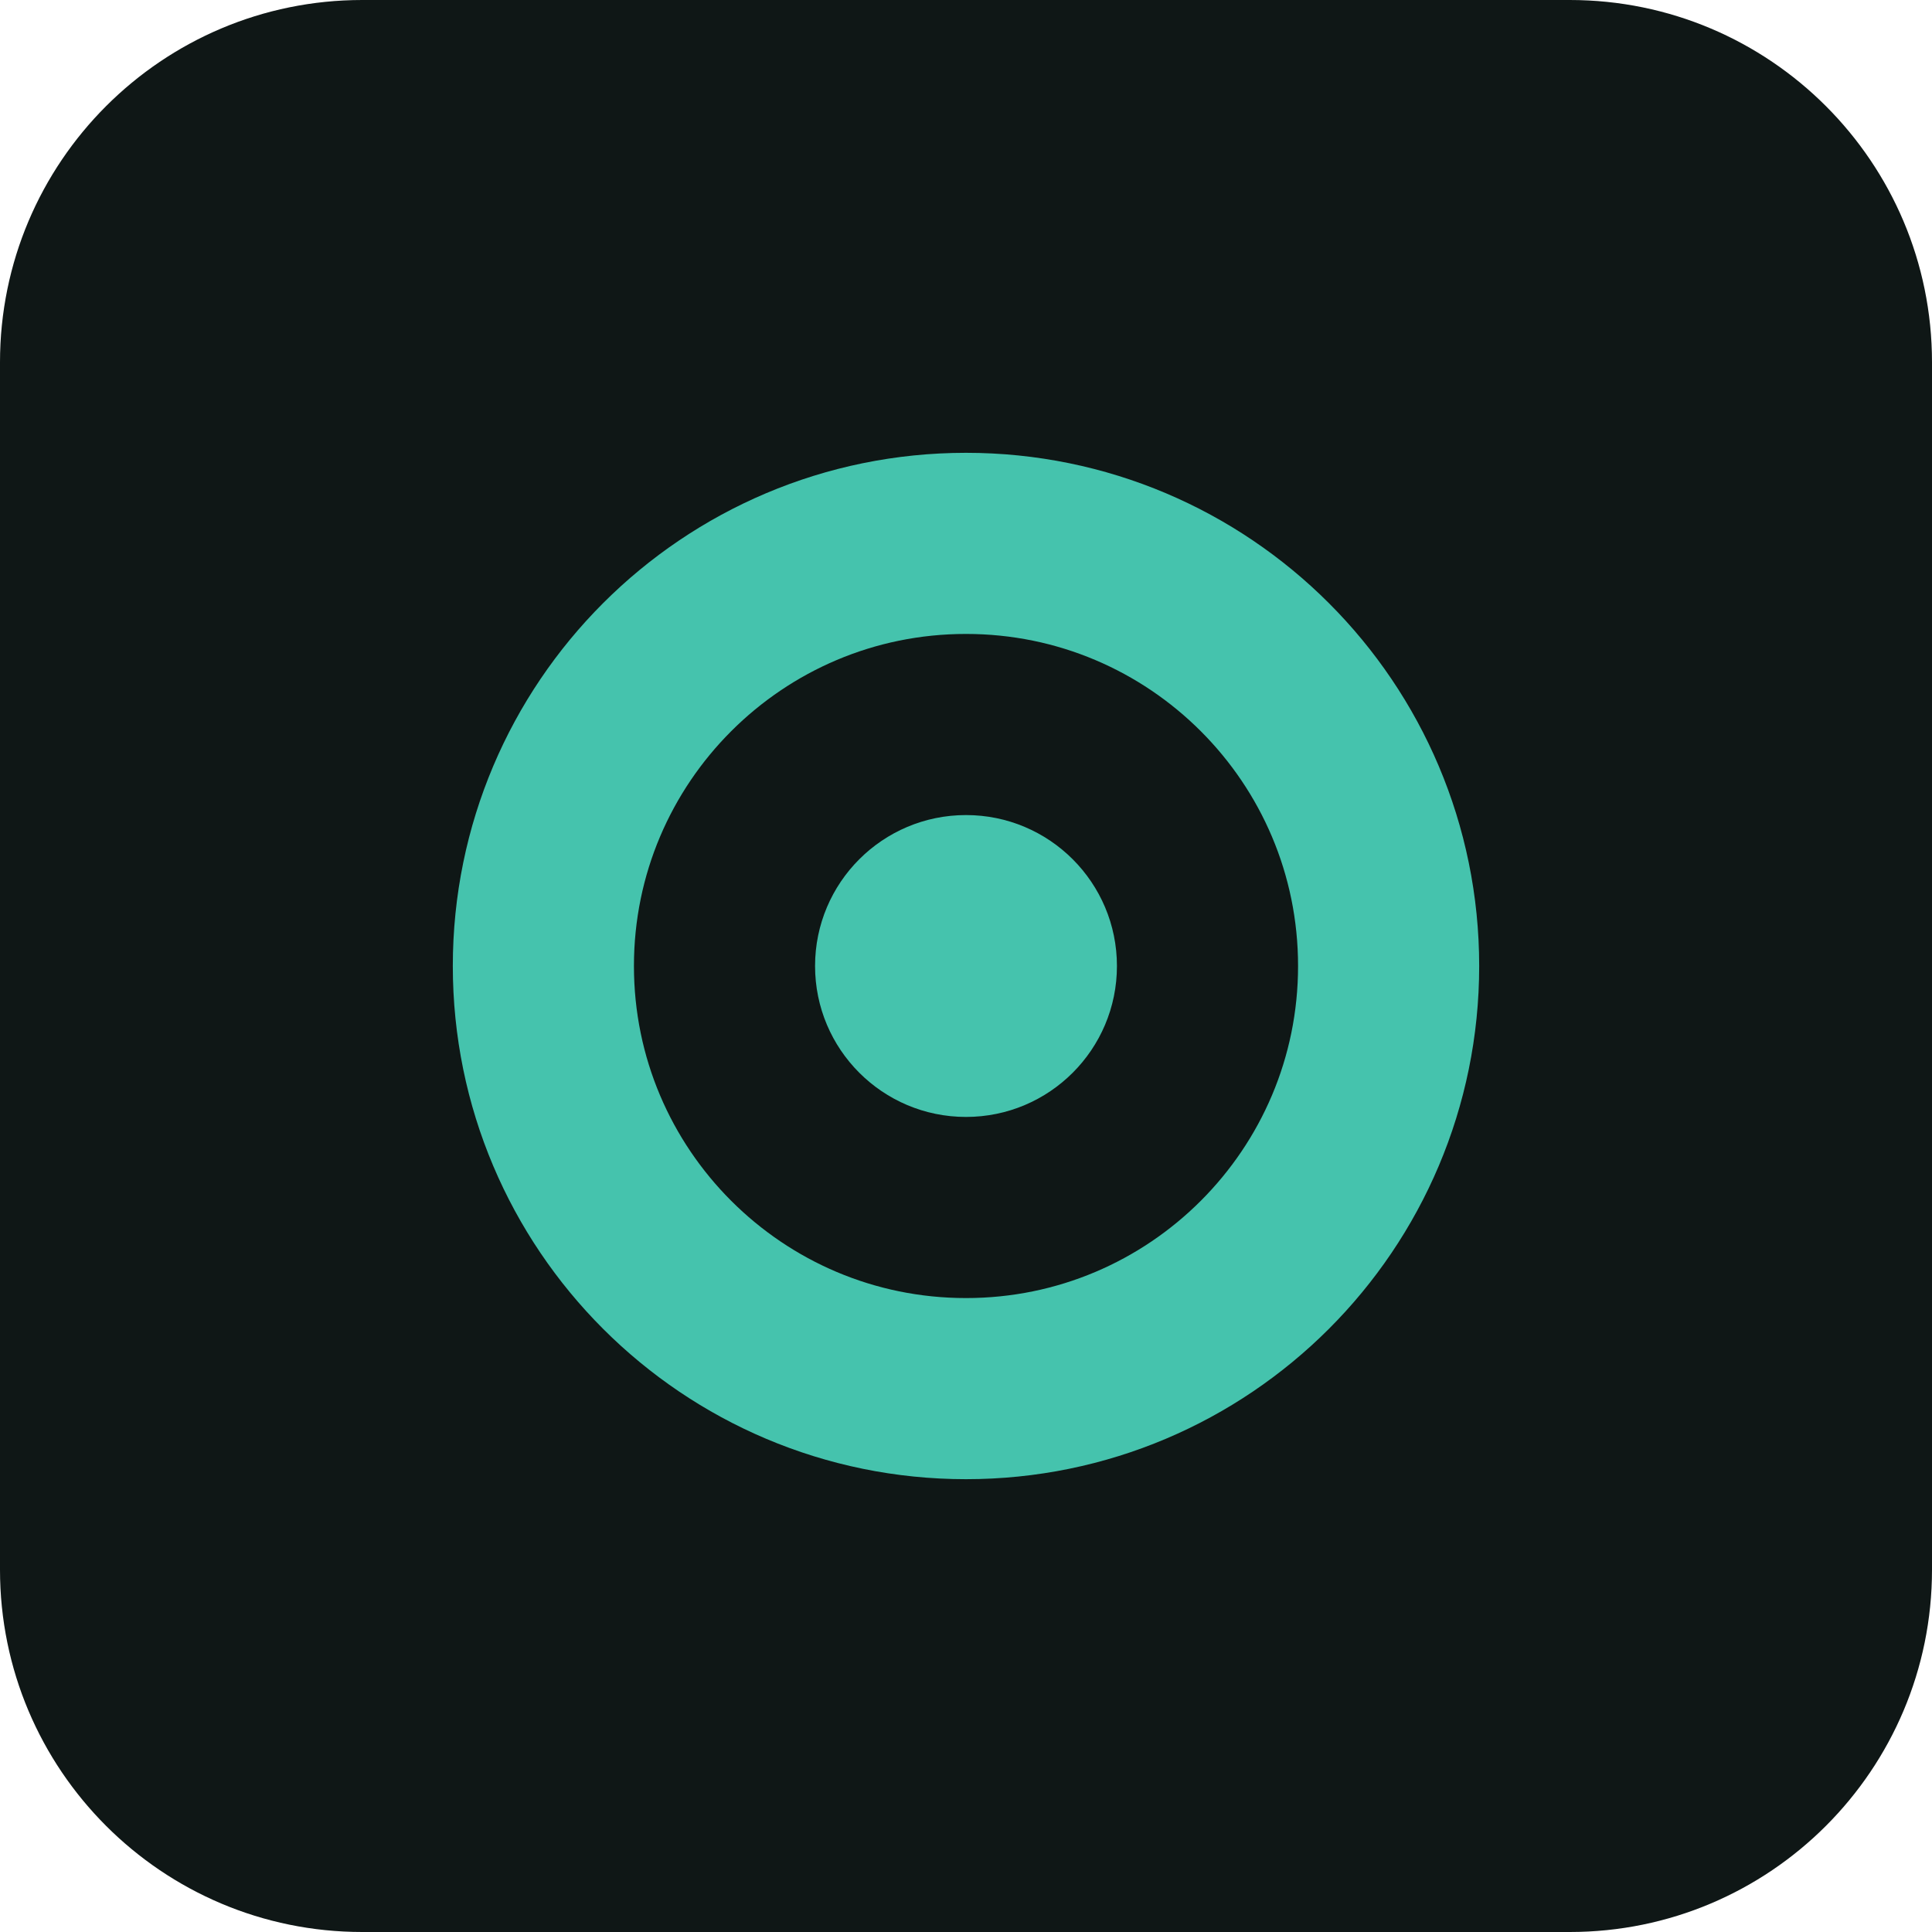
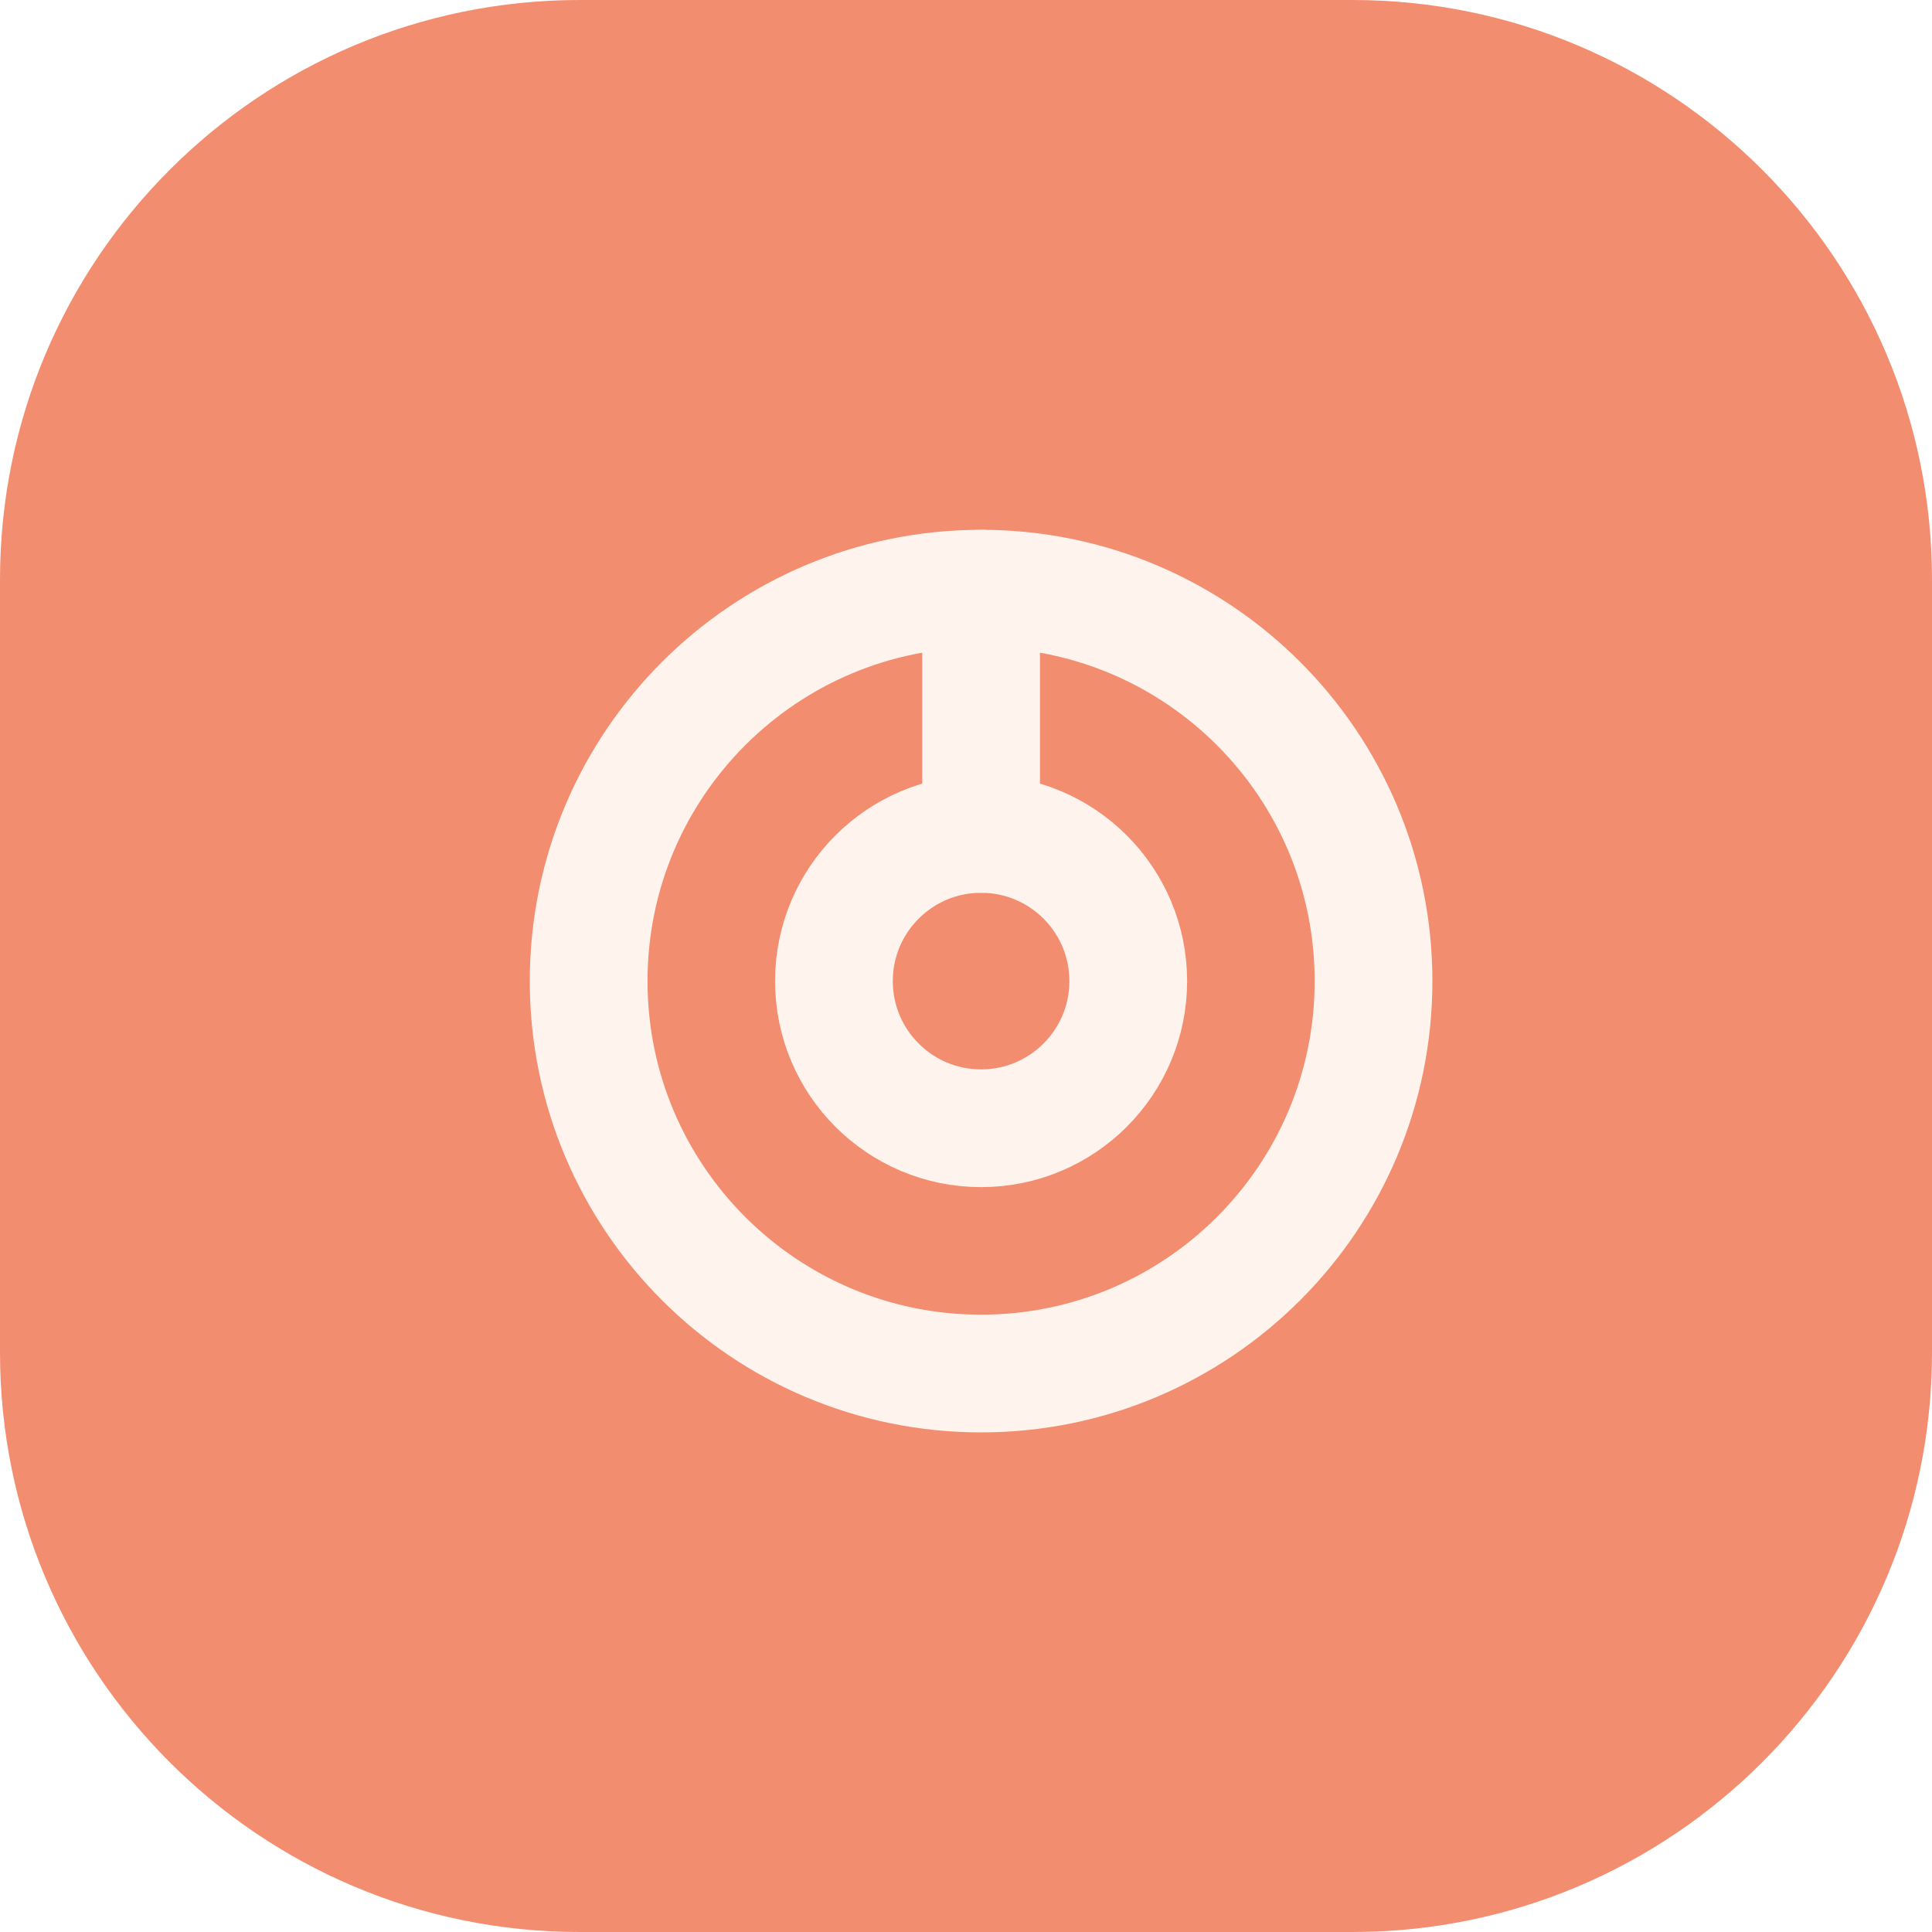
<svg xmlns="http://www.w3.org/2000/svg" viewBox="0 0 32 32">
-   <rect width="32" height="32" rx="6" fill="#0f1716" />
-   <circle cx="16" cy="16" r="7" fill="none" stroke="#45c3ad" stroke-width="3" />
-   <circle cx="16" cy="16" r="2.5" fill="#45c3ad" />
+   <rect width="32" height="32" rx="9.6" fill="#f38d70" />
+   <g transform="translate(6.5 6.5) scale(0.8125)" fill="none" stroke="#fff3ee" stroke-width="2.4" stroke-linecap="round" stroke-linejoin="round">
+     <circle cx="12" cy="12" r="8" />
+     <circle cx="12" cy="12" r="3" />
+     <path d="M12 4v5" />
+   </g>
</svg>
